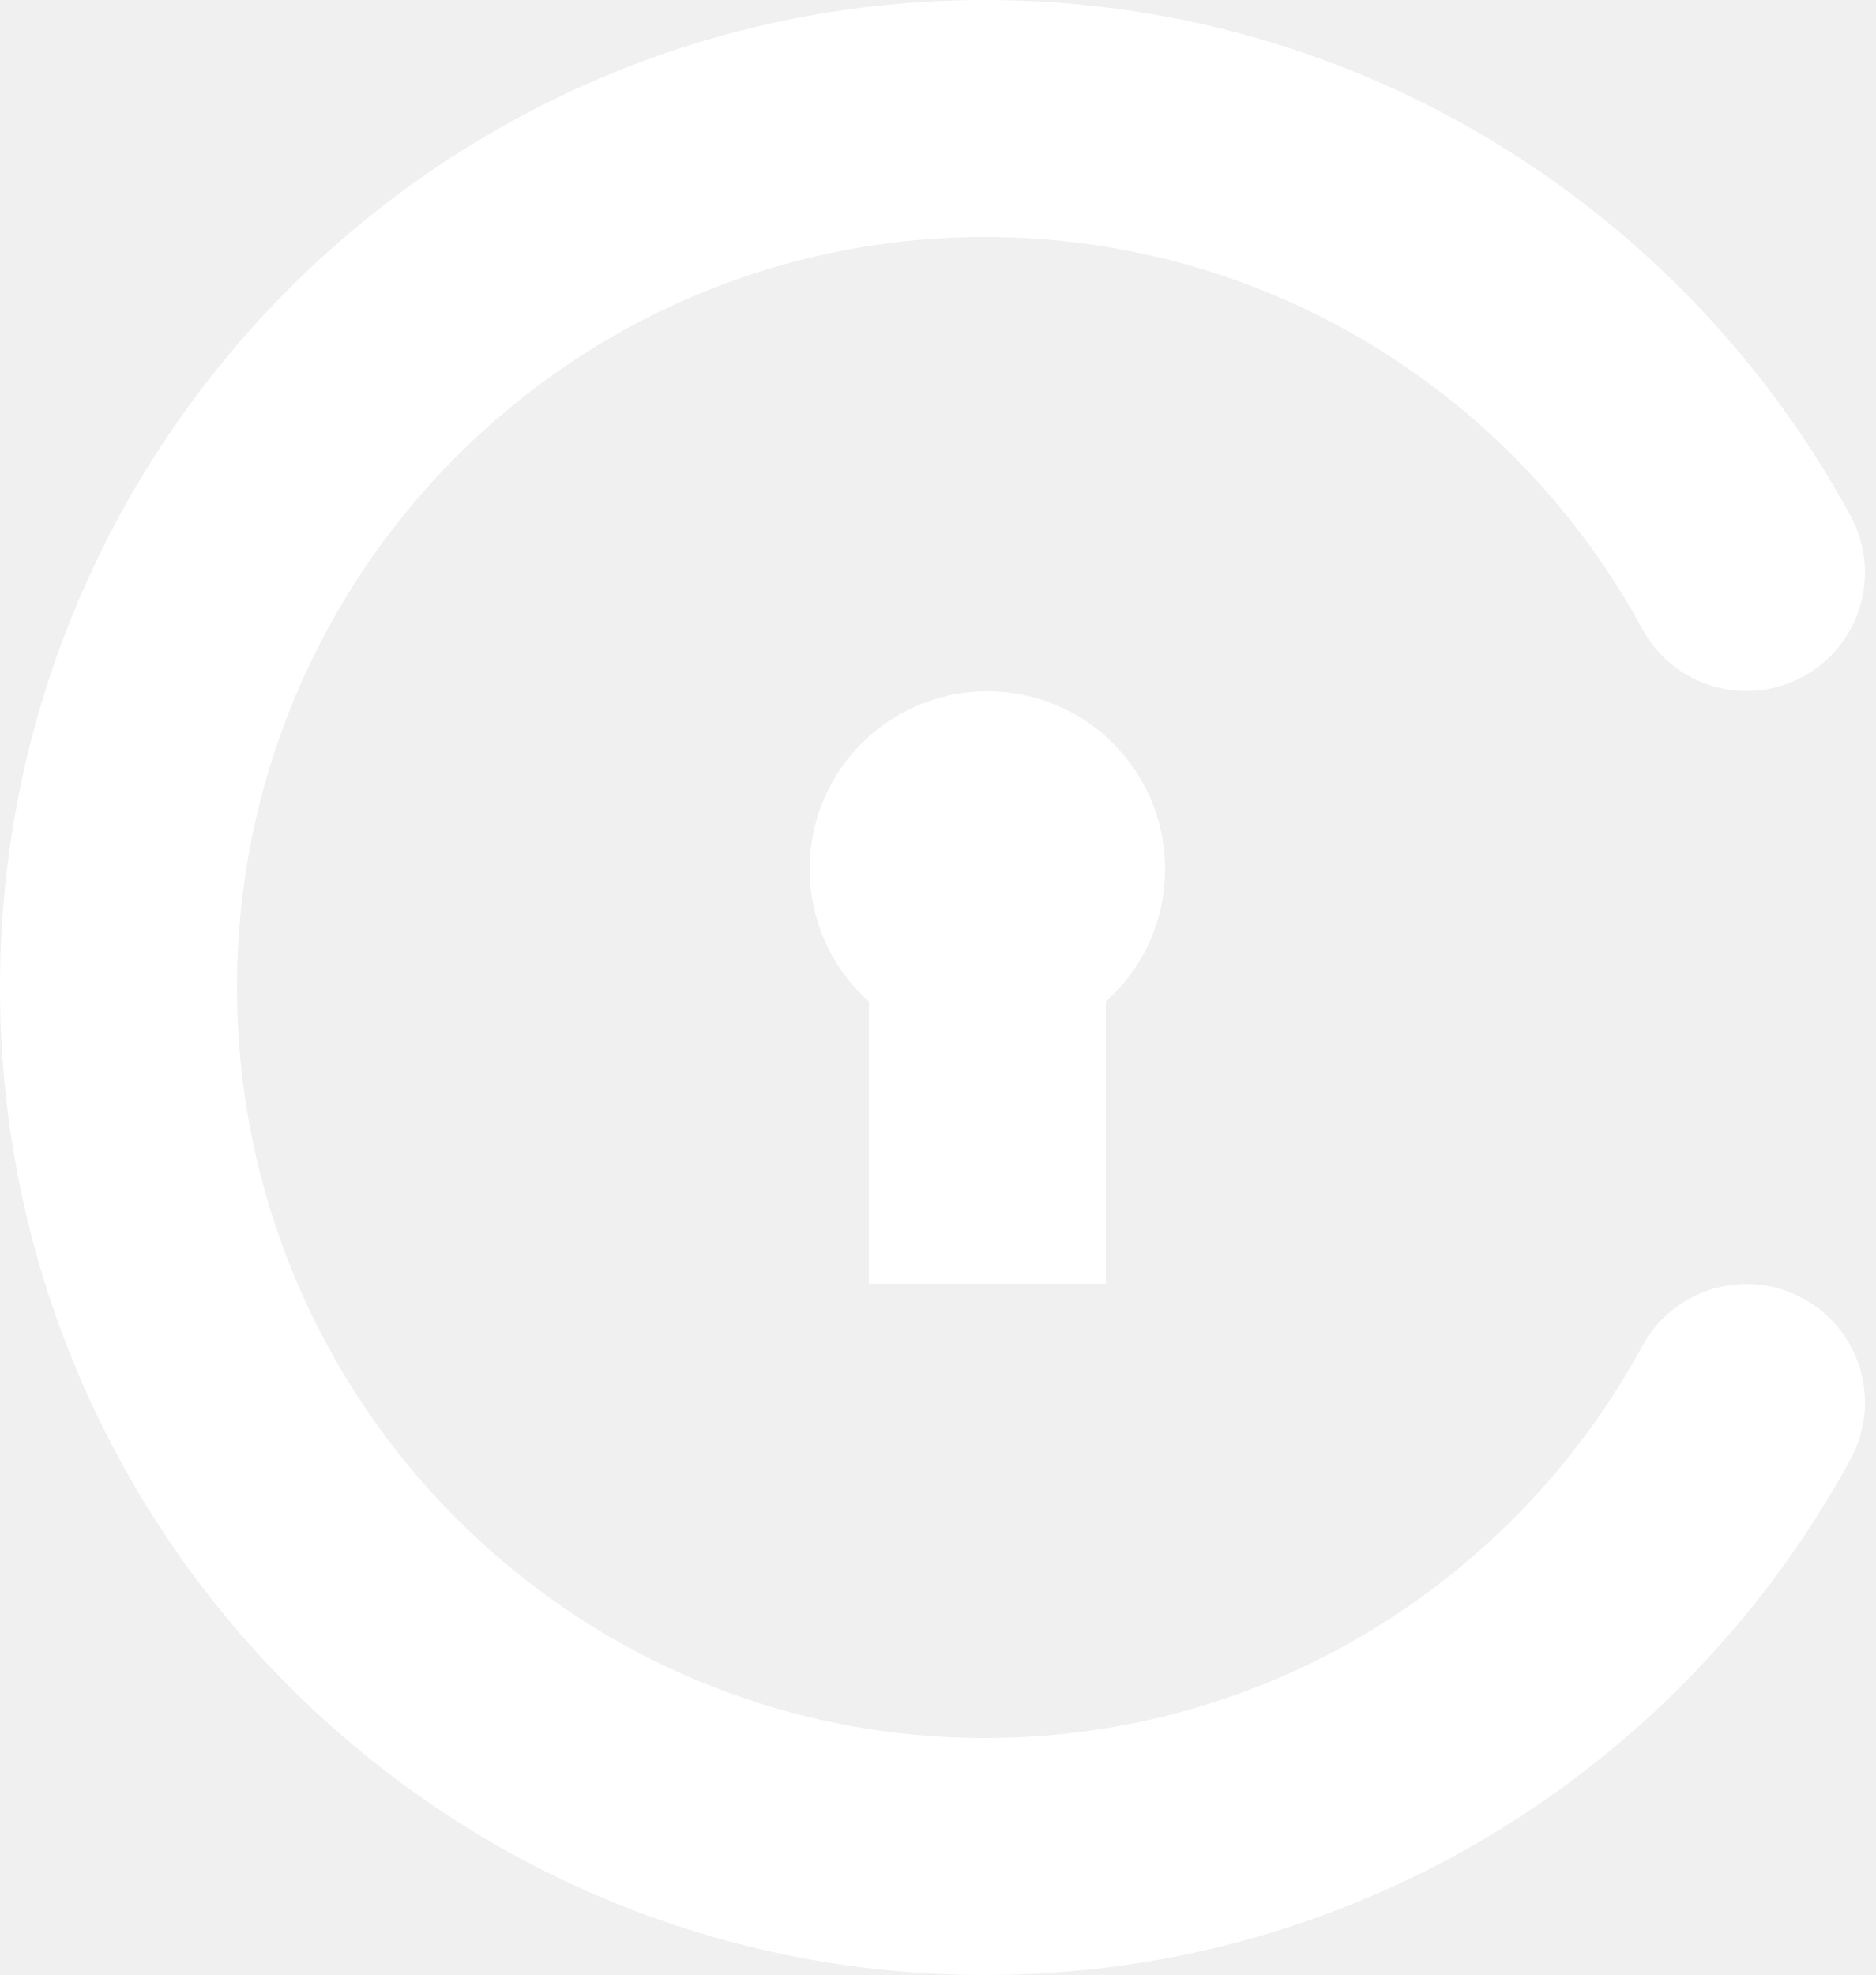
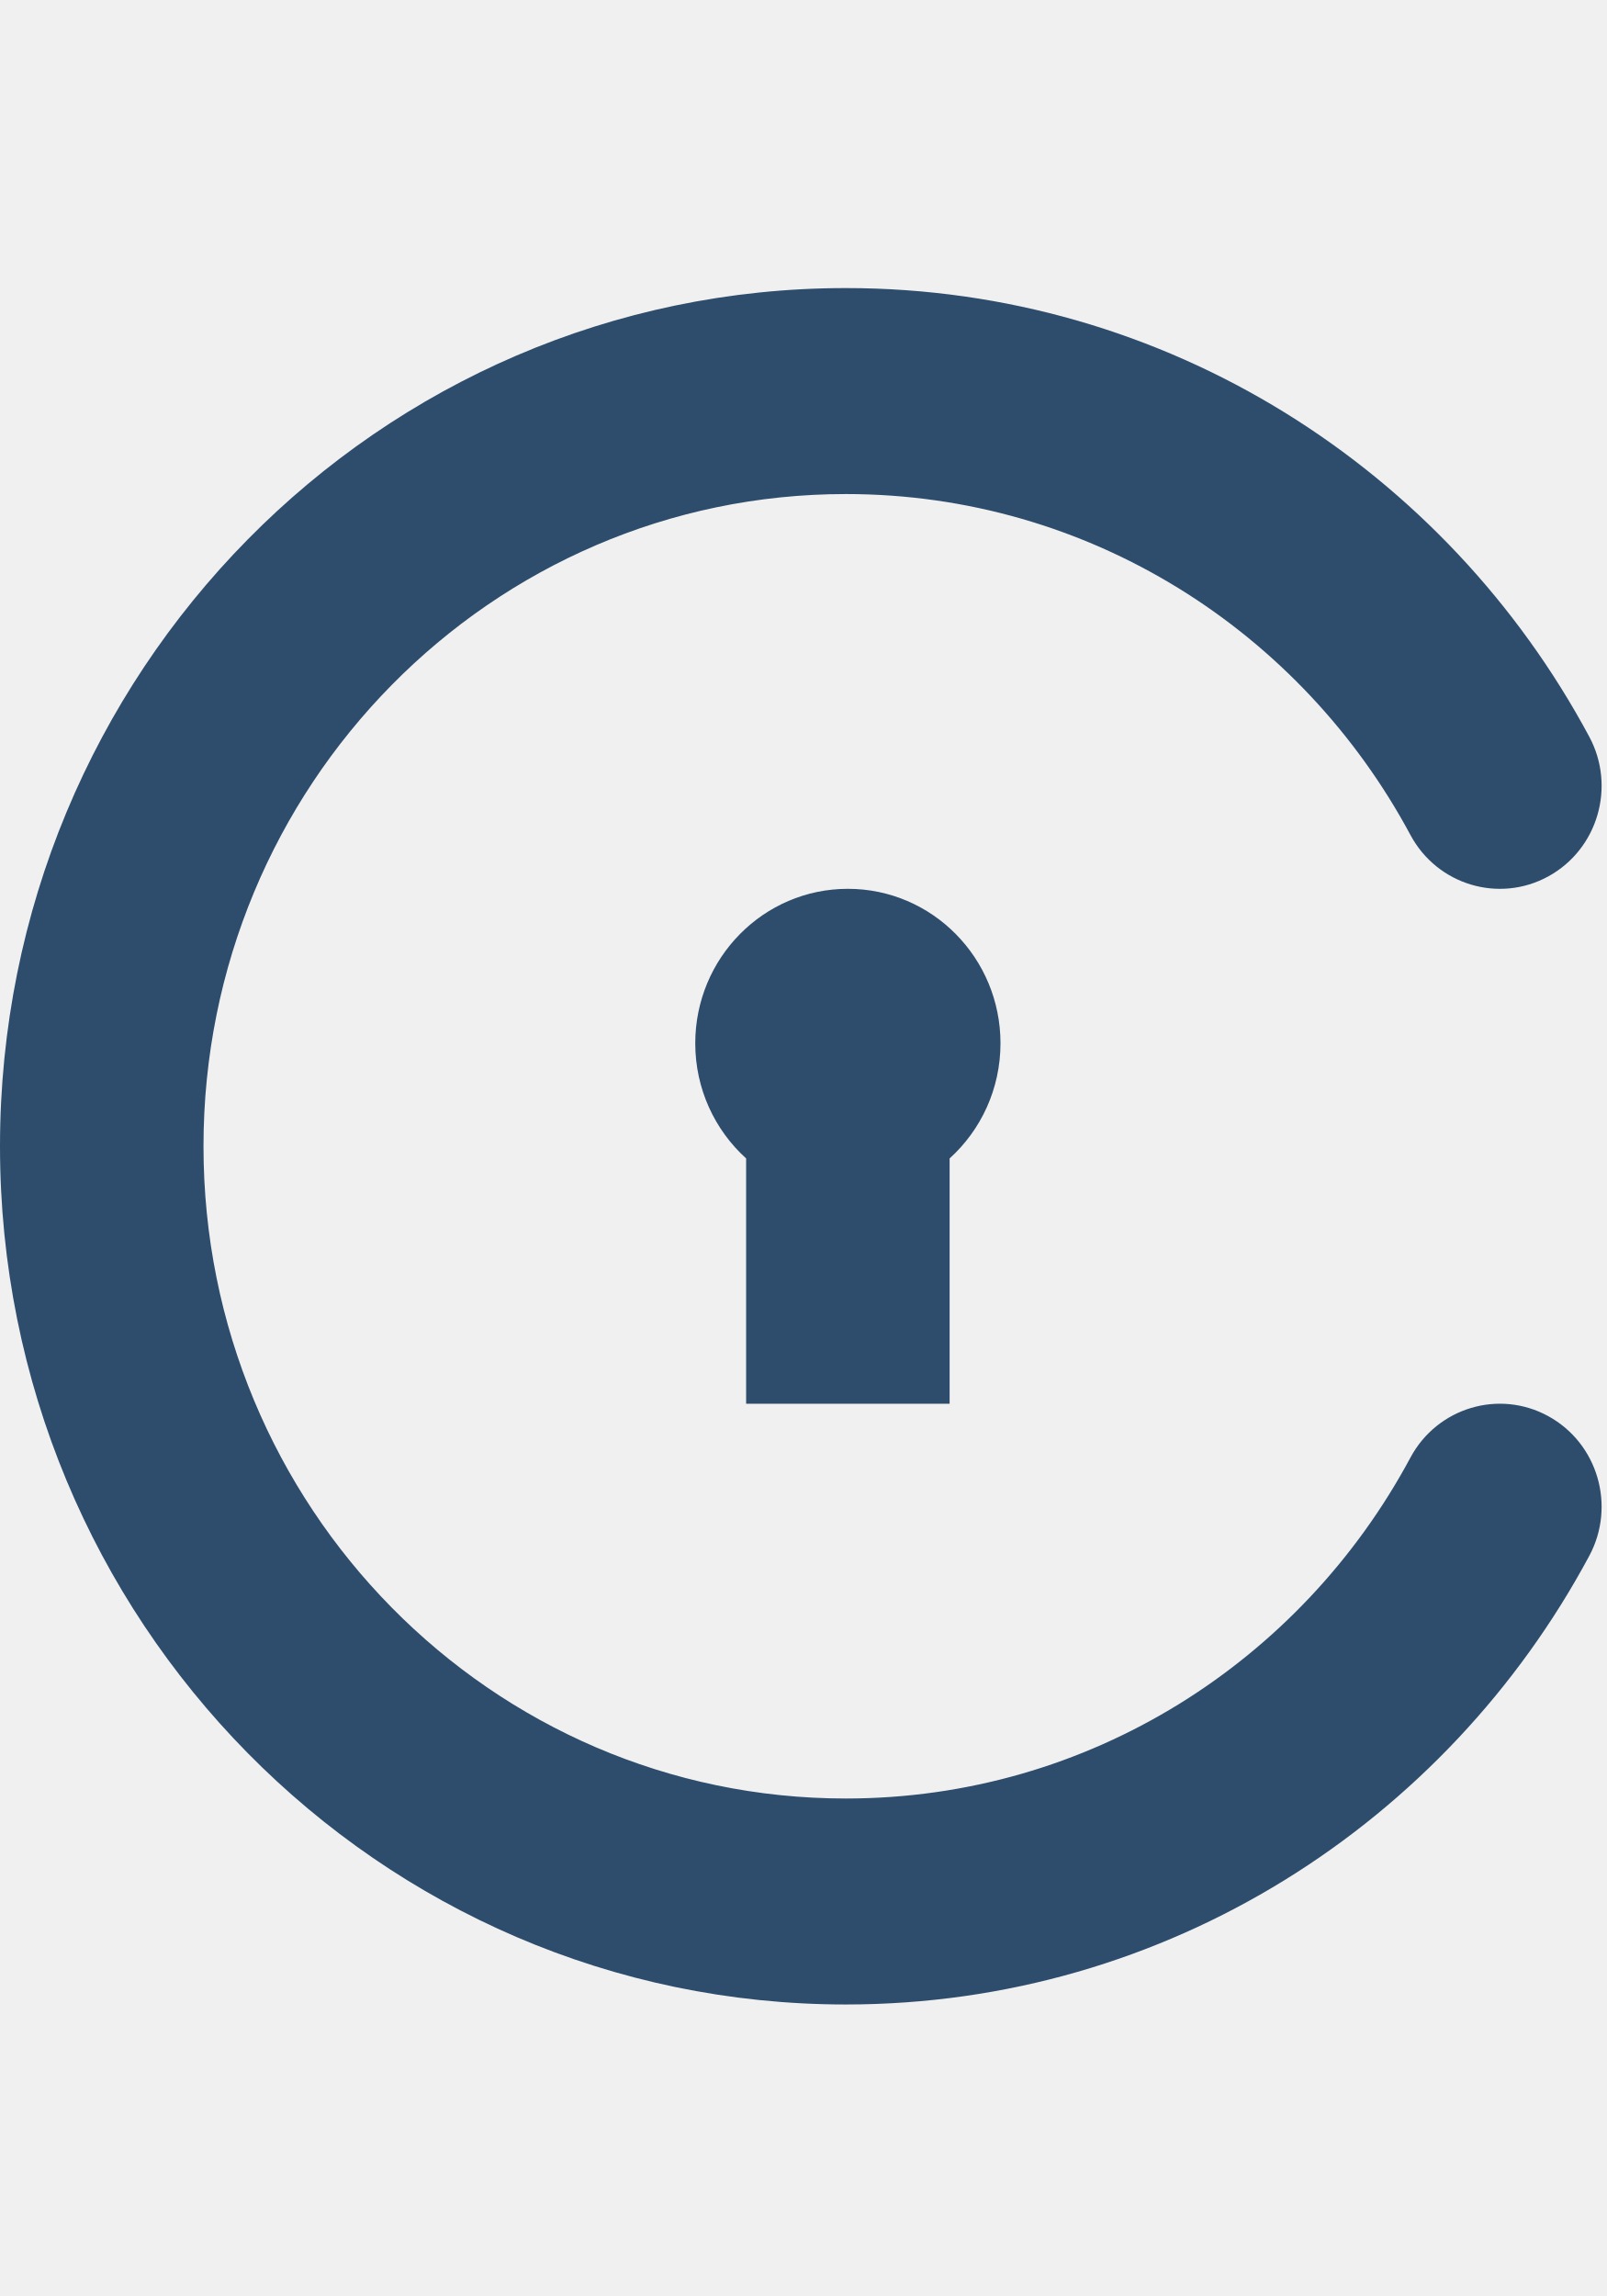
- <svg class="svg-civic-icon" width="20" height="2 0" viewBox="0 0 76 80" fill="#ffffff">
-   <path d="M9.6 40c0-16.802 13.58-30.4 30.303-30.4 11.486 0 21.492 6.41 26.637 15.89a4.8 4.8 0 008.437-4.58C68.226 8.47 55.058 0 39.903 0 17.854 0 0 17.921 0 40s17.853 40 39.904 40c15.154 0 28.322-8.469 35.073-20.91a4.8 4.8 0 00-8.437-4.58C61.395 63.99 51.389 70.4 39.903 70.4 23.18 70.4 9.6 56.802 9.6 40z">
-   </path>
-   <path d="M47.2 35.2a7.182 7.182 0 01-2.4 5.367V52h-9.6V40.567a7.2 7.2 0 1112-5.367z" />
+ <svg xmlns="http://www.w3.org/2000/svg" width="35" height="50" viewBox="0 0 107 116" fill="none">
+   <path d="M13.549 57.886C13.549 33.886 32.715 14.463 56.318 14.463C72.528 14.463 86.651 23.617 93.911 37.159C95.696 40.487 99.808 41.721 103.097 39.915C106.385 38.109 107.605 33.947 105.82 30.619C96.291 12.847 77.707 0.75 56.318 0.75C25.197 0.75 0 26.348 0 57.886C0 89.423 25.197 115.021 56.318 115.021C77.707 115.021 96.291 102.924 105.82 85.153C107.605 81.824 106.385 77.662 103.097 75.856C99.808 74.05 95.696 75.284 93.911 78.612C86.651 92.154 72.528 101.308 56.318 101.308C32.715 101.308 13.549 81.885 13.549 57.886Z" fill="#2E4D6D" />
+   <path d="M66.616 51.029C66.616 54.075 65.308 56.812 63.229 58.695V75.026H49.68V58.695C47.601 56.812 46.293 54.075 46.293 51.029C46.293 45.349 50.842 40.745 56.454 40.745C62.067 40.745 66.616 45.349 66.616 51.029Z" fill="#2E4D6D" />
</svg>
